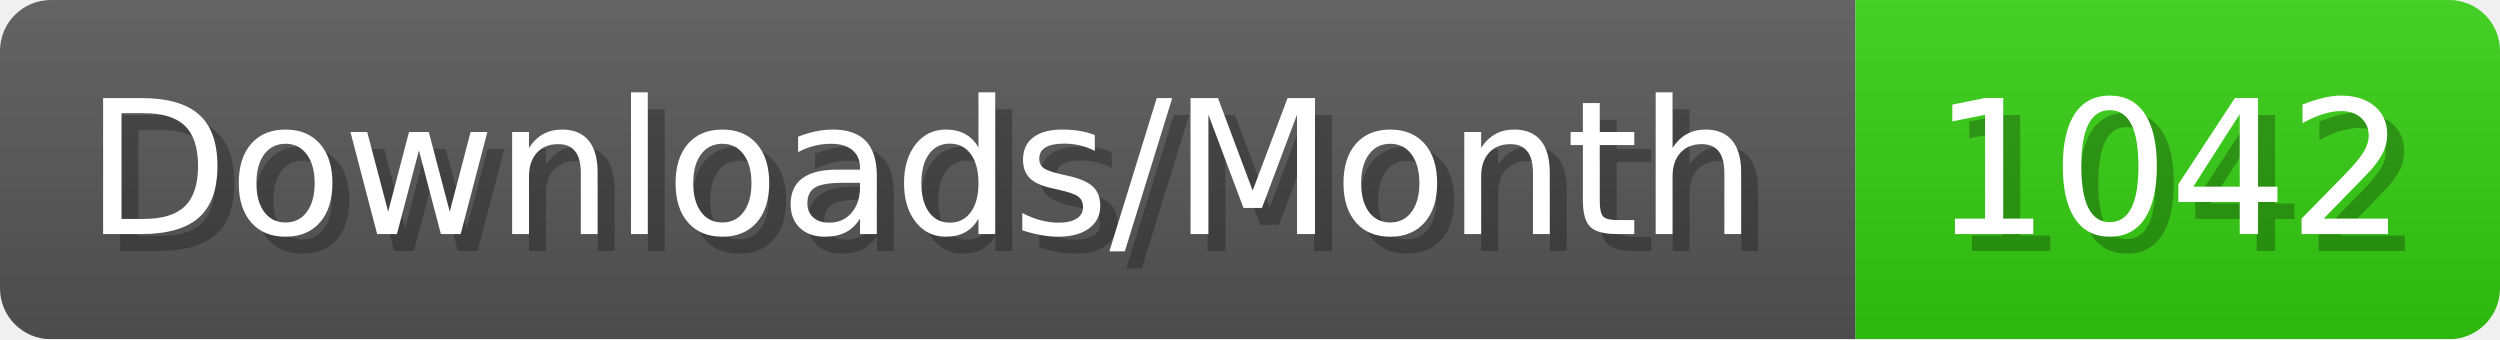
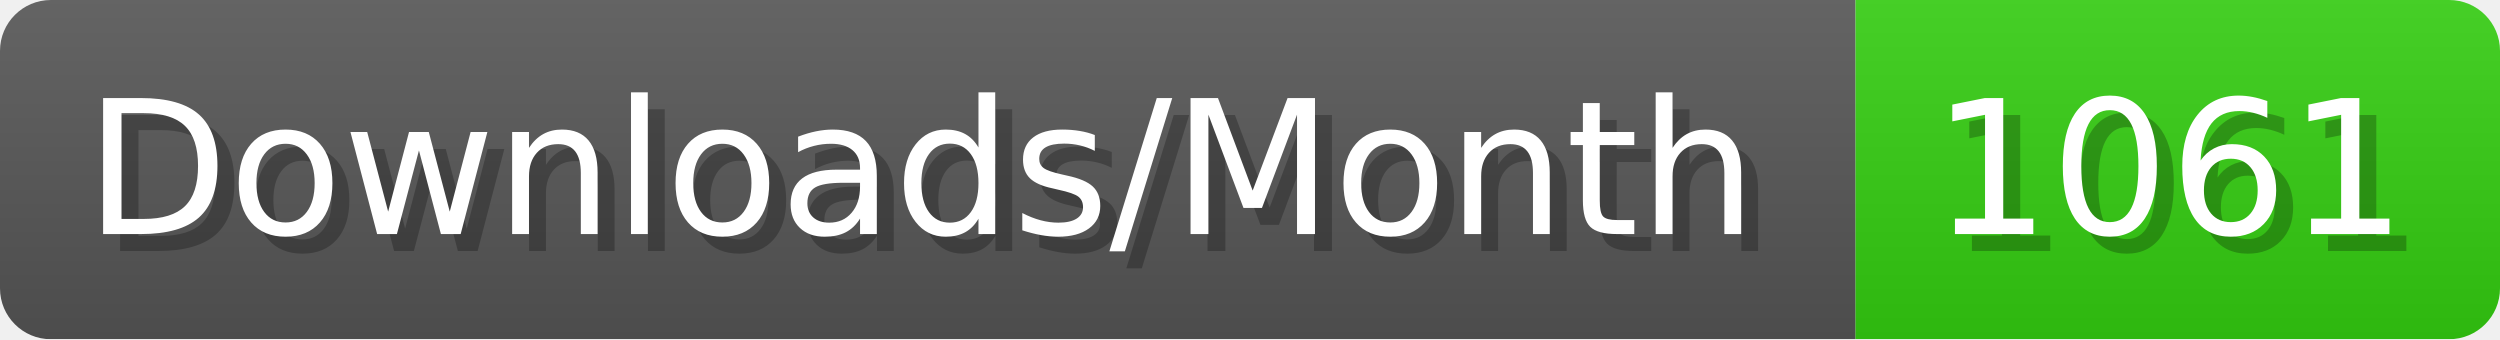
- <svg xmlns="http://www.w3.org/2000/svg" width="147.4" height="20" viewBox="0 0 1474 200" role="img" aria-label="Downloads/Month: 1042">
+ <svg xmlns="http://www.w3.org/2000/svg" width="147.4" height="20" viewBox="0 0 1474 200" role="img" aria-label="Downloads/Month: 1061">
  <linearGradient id="YlXUI" x2="0" y2="100%">
    <stop offset="0" stop-opacity=".1" stop-color="#EEE" />
    <stop offset="1" stop-opacity=".1" />
  </linearGradient>
  <mask id="JHhop">
    <rect width="1474" height="200" rx="30" fill="#FFF" />
  </mask>
  <g mask="url(#JHhop)">
    <rect width="1094" height="200" fill="#555" />
    <rect width="380" height="200" fill="#3C1" x="1094" />
    <rect width="1474" height="200" fill="url(#YlXUI)" />
  </g>
  <g aria-hidden="true" fill="#fff" text-anchor="start" font-family="Verdana,DejaVu Sans,sans-serif" font-size="110">
    <text x="60" y="148" textLength="994" fill="#000" opacity="0.25">Downloads/Month</text>
    <text x="50" y="138" textLength="994">Downloads/Month</text>
-     <text x="1149" y="148" textLength="280" fill="#000" opacity="0.25">1042</text>
-     <text x="1139" y="138" textLength="280">1042</text>
+     <text x="1149" y="148" textLength="280" fill="#000" opacity="0.25">1061</text>
+     <text x="1139" y="138" textLength="280">1061</text>
  </g>
</svg>
